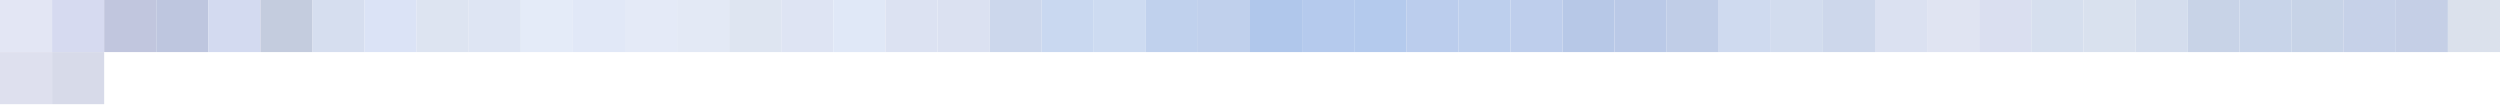
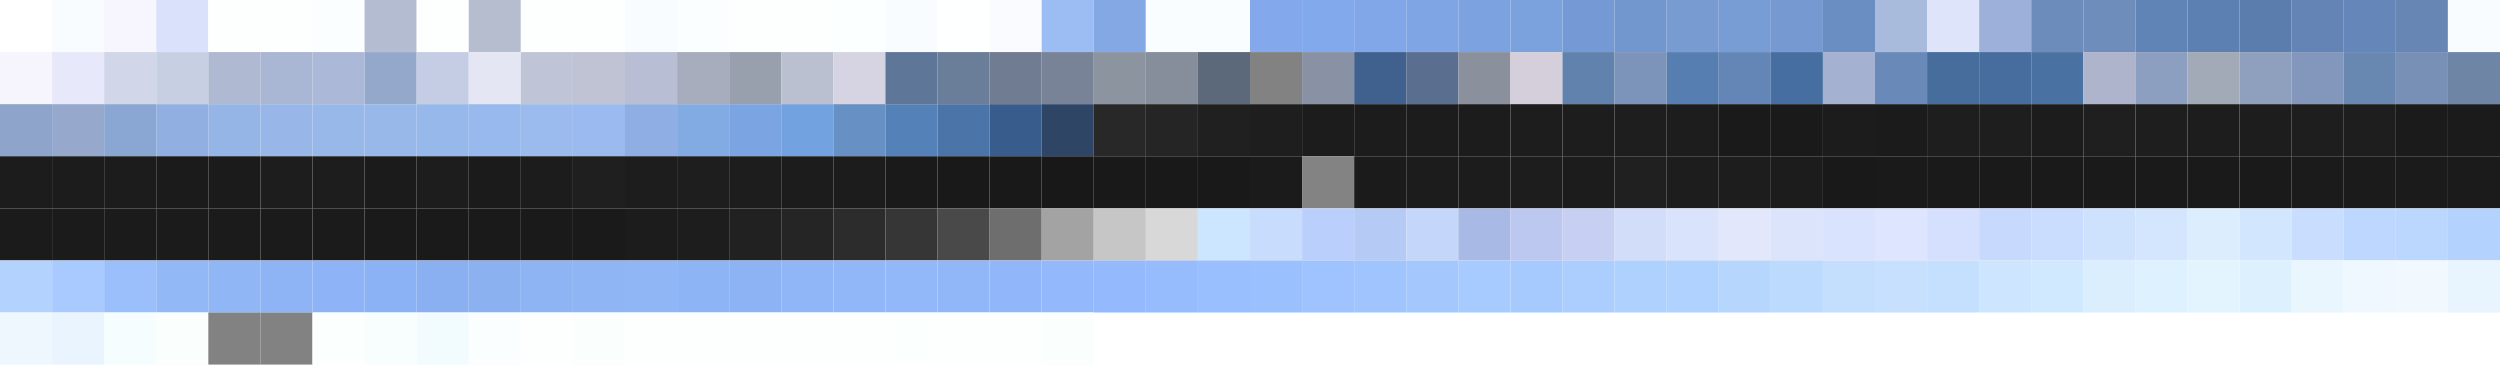
- <svg xmlns="http://www.w3.org/2000/svg" width="480" height="20">
-   <rect x="0" y="0" width="10" height="10" fill="rgb(227,230,244)" />
-   <rect x="10" y="0" width="10" height="10" fill="rgb(214,218,240)" />
-   <rect x="20" y="0" width="10" height="10" fill="rgb(193,198,222)" />
-   <rect x="30" y="0" width="10" height="10" fill="rgb(190,198,223)" />
-   <rect x="40" y="0" width="10" height="10" fill="rgb(211,218,240)" />
-   <rect x="50" y="0" width="10" height="10" fill="rgb(196,204,222)" />
-   <rect x="60" y="0" width="10" height="10" fill="rgb(214,222,239)" />
-   <rect x="70" y="0" width="10" height="10" fill="rgb(219,227,246)" />
-   <rect x="80" y="0" width="10" height="10" fill="rgb(221,228,241)" />
-   <rect x="90" y="0" width="10" height="10" fill="rgb(222,229,243)" />
-   <rect x="100" y="0" width="10" height="10" fill="rgb(228,235,248)" />
-   <rect x="110" y="0" width="10" height="10" fill="rgb(225,232,247)" />
-   <rect x="120" y="0" width="10" height="10" fill="rgb(228,234,247)" />
-   <rect x="130" y="0" width="10" height="10" fill="rgb(227,233,245)" />
-   <rect x="140" y="0" width="10" height="10" fill="rgb(222,229,241)" />
-   <rect x="150" y="0" width="10" height="10" fill="rgb(222,228,243)" />
-   <rect x="160" y="0" width="10" height="10" fill="rgb(224,232,247)" />
-   <rect x="170" y="0" width="10" height="10" fill="rgb(220,226,242)" />
-   <rect x="180" y="0" width="10" height="10" fill="rgb(219,225,241)" />
-   <rect x="190" y="0" width="10" height="10" fill="rgb(204,215,236)" />
-   <rect x="200" y="0" width="10" height="10" fill="rgb(201,216,240)" />
-   <rect x="210" y="0" width="10" height="10" fill="rgb(205,219,241)" />
-   <rect x="220" y="0" width="10" height="10" fill="rgb(192,209,237)" />
-   <rect x="230" y="0" width="10" height="10" fill="rgb(192,208,236)" />
-   <rect x="240" y="0" width="10" height="10" fill="rgb(176,199,235)" />
-   <rect x="250" y="0" width="10" height="10" fill="rgb(181,202,237)" />
-   <rect x="260" y="0" width="10" height="10" fill="rgb(180,202,237)" />
-   <rect x="270" y="0" width="10" height="10" fill="rgb(187,205,237)" />
-   <rect x="280" y="0" width="10" height="10" fill="rgb(189,207,237)" />
-   <rect x="290" y="0" width="10" height="10" fill="rgb(190,206,236)" />
-   <rect x="300" y="0" width="10" height="10" fill="rgb(183,200,231)" />
-   <rect x="310" y="0" width="10" height="10" fill="rgb(186,201,231)" />
-   <rect x="320" y="0" width="10" height="10" fill="rgb(192,205,231)" />
-   <rect x="330" y="0" width="10" height="10" fill="rgb(207,218,239)" />
-   <rect x="340" y="0" width="10" height="10" fill="rgb(210,220,238)" />
-   <rect x="350" y="0" width="10" height="10" fill="rgb(205,215,235)" />
-   <rect x="360" y="0" width="10" height="10" fill="rgb(219,225,241)" />
-   <rect x="370" y="0" width="10" height="10" fill="rgb(224,228,242)" />
-   <rect x="380" y="0" width="10" height="10" fill="rgb(218,223,240)" />
-   <rect x="390" y="0" width="10" height="10" fill="rgb(214,223,238)" />
-   <rect x="400" y="0" width="10" height="10" fill="rgb(217,225,238)" />
-   <rect x="410" y="0" width="10" height="10" fill="rgb(212,221,237)" />
-   <rect x="420" y="0" width="10" height="10" fill="rgb(200,211,231)" />
-   <rect x="430" y="0" width="10" height="10" fill="rgb(200,212,233)" />
-   <rect x="440" y="0" width="10" height="10" fill="rgb(199,211,231)" />
-   <rect x="450" y="0" width="10" height="10" fill="rgb(198,209,232)" />
-   <rect x="460" y="0" width="10" height="10" fill="rgb(197,207,230)" />
-   <rect x="470" y="0" width="10" height="10" fill="rgb(219,225,236)" />
-   <rect x="0" y="10" width="10" height="10" fill="rgb(222,224,238)" />
-   <rect x="10" y="10" width="10" height="10" fill="rgb(215,218,233)" />
+ <svg xmlns="http://www.w3.org/2000/svg" width="480" height="70">
+   <rect x="0" y="0" width="10" height="10" fill="rgb(255,255,255)" />
+   <rect x="10" y="0" width="10" height="10" fill="rgb(249,252,254)" />
+   <rect x="20" y="0" width="10" height="10" fill="rgb(247,246,254)" />
+   <rect x="30" y="0" width="10" height="10" fill="rgb(218,225,251)" />
+   <rect x="40" y="0" width="10" height="10" fill="rgb(253,255,255)" />
+   <rect x="50" y="0" width="10" height="10" fill="rgb(253,255,255)" />
+   <rect x="60" y="0" width="10" height="10" fill="rgb(251,254,255)" />
+   <rect x="70" y="0" width="10" height="10" fill="rgb(180,188,210)" />
+   <rect x="80" y="0" width="10" height="10" fill="rgb(253,255,255)" />
+   <rect x="90" y="0" width="10" height="10" fill="rgb(181,189,206)" />
+   <rect x="100" y="0" width="10" height="10" fill="rgb(253,255,255)" />
+   <rect x="110" y="0" width="10" height="10" fill="rgb(253,255,255)" />
+   <rect x="120" y="0" width="10" height="10" fill="rgb(248,252,255)" />
+   <rect x="130" y="0" width="10" height="10" fill="rgb(251,254,255)" />
+   <rect x="140" y="0" width="10" height="10" fill="rgb(253,255,255)" />
+   <rect x="150" y="0" width="10" height="10" fill="rgb(253,255,255)" />
+   <rect x="160" y="0" width="10" height="10" fill="rgb(252,255,255)" />
+   <rect x="170" y="0" width="10" height="10" fill="rgb(249,252,254)" />
+   <rect x="180" y="0" width="10" height="10" fill="rgb(254,255,255)" />
+   <rect x="190" y="0" width="10" height="10" fill="rgb(249,251,254)" />
+   <rect x="200" y="0" width="10" height="10" fill="rgb(156,189,244)" />
+   <rect x="210" y="0" width="10" height="10" fill="rgb(132,168,227)" />
+   <rect x="220" y="0" width="10" height="10" fill="rgb(249,253,255)" />
+   <rect x="230" y="0" width="10" height="10" fill="rgb(250,253,255)" />
+   <rect x="240" y="0" width="10" height="10" fill="rgb(131,169,236)" />
+   <rect x="250" y="0" width="10" height="10" fill="rgb(131,169,237)" />
+   <rect x="260" y="0" width="10" height="10" fill="rgb(129,167,233)" />
+   <rect x="270" y="0" width="10" height="10" fill="rgb(127,165,228)" />
+   <rect x="280" y="0" width="10" height="10" fill="rgb(124,162,224)" />
+   <rect x="290" y="0" width="10" height="10" fill="rgb(124,162,222)" />
+   <rect x="300" y="0" width="10" height="10" fill="rgb(117,153,212)" />
+   <rect x="310" y="0" width="10" height="10" fill="rgb(114,150,206)" />
+   <rect x="320" y="0" width="10" height="10" fill="rgb(120,155,209)" />
+   <rect x="330" y="0" width="10" height="10" fill="rgb(120,157,213)" />
+   <rect x="340" y="0" width="10" height="10" fill="rgb(117,153,208)" />
+   <rect x="350" y="0" width="10" height="10" fill="rgb(106,141,194)" />
+   <rect x="360" y="0" width="10" height="10" fill="rgb(168,187,221)" />
+   <rect x="370" y="0" width="10" height="10" fill="rgb(222,228,249)" />
+   <rect x="380" y="0" width="10" height="10" fill="rgb(157,176,218)" />
+   <rect x="390" y="0" width="10" height="10" fill="rgb(108,140,188)" />
+   <rect x="400" y="0" width="10" height="10" fill="rgb(111,141,187)" />
+   <rect x="410" y="0" width="10" height="10" fill="rgb(97,132,182)" />
+   <rect x="420" y="0" width="10" height="10" fill="rgb(93,128,178)" />
+   <rect x="430" y="0" width="10" height="10" fill="rgb(91,125,174)" />
+   <rect x="440" y="0" width="10" height="10" fill="rgb(99,132,180)" />
+   <rect x="450" y="0" width="10" height="10" fill="rgb(100,134,184)" />
+   <rect x="460" y="0" width="10" height="10" fill="rgb(103,134,180)" />
+   <rect x="470" y="0" width="10" height="10" fill="rgb(249,252,254)" />
+   <rect x="0" y="10" width="10" height="10" fill="rgb(246,245,254)" />
+   <rect x="10" y="10" width="10" height="10" fill="rgb(231,232,250)" />
+   <rect x="20" y="10" width="10" height="10" fill="rgb(209,215,233)" />
+   <rect x="30" y="10" width="10" height="10" fill="rgb(199,207,226)" />
+   <rect x="40" y="10" width="10" height="10" fill="rgb(175,185,209)" />
+   <rect x="50" y="10" width="10" height="10" fill="rgb(169,182,212)" />
+   <rect x="60" y="10" width="10" height="10" fill="rgb(172,184,215)" />
+   <rect x="70" y="10" width="10" height="10" fill="rgb(148,168,204)" />
+   <rect x="80" y="10" width="10" height="10" fill="rgb(196,205,228)" />
+   <rect x="90" y="10" width="10" height="10" fill="rgb(229,230,244)" />
+   <rect x="100" y="10" width="10" height="10" fill="rgb(191,196,214)" />
+   <rect x="110" y="10" width="10" height="10" fill="rgb(191,195,212)" />
+   <rect x="120" y="10" width="10" height="10" fill="rgb(184,191,212)" />
+   <rect x="130" y="10" width="10" height="10" fill="rgb(167,173,188)" />
+   <rect x="140" y="10" width="10" height="10" fill="rgb(152,160,174)" />
+   <rect x="150" y="10" width="10" height="10" fill="rgb(186,192,208)" />
+   <rect x="160" y="10" width="10" height="10" fill="rgb(214,212,226)" />
+   <rect x="170" y="10" width="10" height="10" fill="rgb(94,118,151)" />
+   <rect x="180" y="10" width="10" height="10" fill="rgb(106,125,153)" />
+   <rect x="190" y="10" width="10" height="10" fill="rgb(111,124,145)" />
+   <rect x="200" y="10" width="10" height="10" fill="rgb(120,131,151)" />
+   <rect x="210" y="10" width="10" height="10" fill="rgb(140,148,160)" />
+   <rect x="220" y="10" width="10" height="10" fill="rgb(134,142,156)" />
+   <rect x="230" y="10" width="10" height="10" fill="rgb(92,105,122)" />
+   <rect x="240" y="10" width="10" height="10" fill="rgb(130,130,130)" />
+   <rect x="250" y="10" width="10" height="10" fill="rgb(136,146,164)" />
+   <rect x="260" y="10" width="10" height="10" fill="rgb(64,97,142)" />
+   <rect x="270" y="10" width="10" height="10" fill="rgb(90,111,143)" />
+   <rect x="280" y="10" width="10" height="10" fill="rgb(139,144,157)" />
+   <rect x="290" y="10" width="10" height="10" fill="rgb(212,207,218)" />
+   <rect x="300" y="10" width="10" height="10" fill="rgb(97,130,173)" />
+   <rect x="310" y="10" width="10" height="10" fill="rgb(125,148,186)" />
+   <rect x="320" y="10" width="10" height="10" fill="rgb(87,126,176)" />
+   <rect x="330" y="10" width="10" height="10" fill="rgb(99,134,182)" />
+   <rect x="340" y="10" width="10" height="10" fill="rgb(70,110,160)" />
+   <rect x="350" y="10" width="10" height="10" fill="rgb(164,177,209)" />
+   <rect x="360" y="10" width="10" height="10" fill="rgb(105,138,184)" />
+   <rect x="370" y="10" width="10" height="10" fill="rgb(71,109,156)" />
+   <rect x="380" y="10" width="10" height="10" fill="rgb(70,109,157)" />
+   <rect x="390" y="10" width="10" height="10" fill="rgb(73,113,162)" />
+   <rect x="400" y="10" width="10" height="10" fill="rgb(174,180,204)" />
+   <rect x="410" y="10" width="10" height="10" fill="rgb(140,159,192)" />
+   <rect x="420" y="10" width="10" height="10" fill="rgb(162,169,183)" />
+   <rect x="430" y="10" width="10" height="10" fill="rgb(143,160,191)" />
+   <rect x="440" y="10" width="10" height="10" fill="rgb(130,151,187)" />
+   <rect x="450" y="10" width="10" height="10" fill="rgb(105,136,177)" />
+   <rect x="460" y="10" width="10" height="10" fill="rgb(120,144,181)" />
+   <rect x="470" y="10" width="10" height="10" fill="rgb(111,133,166)" />
+   <rect x="0" y="20" width="10" height="10" fill="rgb(142,164,202)" />
+   <rect x="10" y="20" width="10" height="10" fill="rgb(150,169,204)" />
+   <rect x="20" y="20" width="10" height="10" fill="rgb(138,167,211)" />
+   <rect x="30" y="20" width="10" height="10" fill="rgb(145,176,225)" />
+   <rect x="40" y="20" width="10" height="10" fill="rgb(149,181,231)" />
+   <rect x="50" y="20" width="10" height="10" fill="rgb(152,183,232)" />
+   <rect x="60" y="20" width="10" height="10" fill="rgb(153,184,234)" />
+   <rect x="70" y="20" width="10" height="10" fill="rgb(152,184,234)" />
+   <rect x="80" y="20" width="10" height="10" fill="rgb(150,184,235)" />
+   <rect x="90" y="20" width="10" height="10" fill="rgb(151,185,237)" />
+   <rect x="100" y="20" width="10" height="10" fill="rgb(155,187,238)" />
+   <rect x="110" y="20" width="10" height="10" fill="rgb(154,186,240)" />
+   <rect x="120" y="20" width="10" height="10" fill="rgb(143,175,228)" />
+   <rect x="130" y="20" width="10" height="10" fill="rgb(130,171,227)" />
+   <rect x="140" y="20" width="10" height="10" fill="rgb(122,165,226)" />
+   <rect x="150" y="20" width="10" height="10" fill="rgb(114,162,223)" />
+   <rect x="160" y="20" width="10" height="10" fill="rgb(103,144,197)" />
+   <rect x="170" y="20" width="10" height="10" fill="rgb(84,129,183)" />
+   <rect x="180" y="20" width="10" height="10" fill="rgb(75,116,168)" />
+   <rect x="190" y="20" width="10" height="10" fill="rgb(56,92,139)" />
+   <rect x="200" y="20" width="10" height="10" fill="rgb(46,69,102)" />
+   <rect x="210" y="20" width="10" height="10" fill="rgb(40,40,40)" />
+   <rect x="220" y="20" width="10" height="10" fill="rgb(37,37,37)" />
+   <rect x="230" y="20" width="10" height="10" fill="rgb(32,32,32)" />
+   <rect x="240" y="20" width="10" height="10" fill="rgb(30,30,30)" />
+   <rect x="250" y="20" width="10" height="10" fill="rgb(28,28,28)" />
+   <rect x="260" y="20" width="10" height="10" fill="rgb(28,28,28)" />
+   <rect x="270" y="20" width="10" height="10" fill="rgb(28,28,28)" />
+   <rect x="280" y="20" width="10" height="10" fill="rgb(28,28,28)" />
+   <rect x="290" y="20" width="10" height="10" fill="rgb(29,29,29)" />
+   <rect x="300" y="20" width="10" height="10" fill="rgb(29,29,29)" />
+   <rect x="310" y="20" width="10" height="10" fill="rgb(30,30,30)" />
+   <rect x="320" y="20" width="10" height="10" fill="rgb(29,29,29)" />
+   <rect x="330" y="20" width="10" height="10" fill="rgb(26,26,26)" />
+   <rect x="340" y="20" width="10" height="10" fill="rgb(26,26,26)" />
+   <rect x="350" y="20" width="10" height="10" fill="rgb(28,28,28)" />
+   <rect x="360" y="20" width="10" height="10" fill="rgb(27,27,27)" />
+   <rect x="370" y="20" width="10" height="10" fill="rgb(30,30,30)" />
+   <rect x="380" y="20" width="10" height="10" fill="rgb(30,30,30)" />
+   <rect x="390" y="20" width="10" height="10" fill="rgb(28,28,28)" />
+   <rect x="400" y="20" width="10" height="10" fill="rgb(31,31,31)" />
+   <rect x="410" y="20" width="10" height="10" fill="rgb(30,30,30)" />
+   <rect x="420" y="20" width="10" height="10" fill="rgb(29,29,29)" />
+   <rect x="430" y="20" width="10" height="10" fill="rgb(29,29,29)" />
+   <rect x="440" y="20" width="10" height="10" fill="rgb(30,30,30)" />
+   <rect x="450" y="20" width="10" height="10" fill="rgb(30,30,30)" />
+   <rect x="460" y="20" width="10" height="10" fill="rgb(27,27,27)" />
+   <rect x="470" y="20" width="10" height="10" fill="rgb(27,27,27)" />
+   <rect x="0" y="30" width="10" height="10" fill="rgb(28,28,28)" />
+   <rect x="10" y="30" width="10" height="10" fill="rgb(28,28,28)" />
+   <rect x="20" y="30" width="10" height="10" fill="rgb(28,28,28)" />
+   <rect x="30" y="30" width="10" height="10" fill="rgb(27,27,27)" />
+   <rect x="40" y="30" width="10" height="10" fill="rgb(27,27,27)" />
+   <rect x="50" y="30" width="10" height="10" fill="rgb(29,29,29)" />
+   <rect x="60" y="30" width="10" height="10" fill="rgb(29,29,29)" />
+   <rect x="70" y="30" width="10" height="10" fill="rgb(27,27,27)" />
+   <rect x="80" y="30" width="10" height="10" fill="rgb(29,29,29)" />
+   <rect x="90" y="30" width="10" height="10" fill="rgb(27,27,27)" />
+   <rect x="100" y="30" width="10" height="10" fill="rgb(28,28,28)" />
+   <rect x="110" y="30" width="10" height="10" fill="rgb(31,31,31)" />
+   <rect x="120" y="30" width="10" height="10" fill="rgb(29,29,29)" />
+   <rect x="130" y="30" width="10" height="10" fill="rgb(30,30,30)" />
+   <rect x="140" y="30" width="10" height="10" fill="rgb(29,29,29)" />
+   <rect x="150" y="30" width="10" height="10" fill="rgb(28,28,28)" />
+   <rect x="160" y="30" width="10" height="10" fill="rgb(28,28,28)" />
+   <rect x="170" y="30" width="10" height="10" fill="rgb(26,26,26)" />
+   <rect x="180" y="30" width="10" height="10" fill="rgb(25,25,25)" />
+   <rect x="190" y="30" width="10" height="10" fill="rgb(25,25,25)" />
+   <rect x="200" y="30" width="10" height="10" fill="rgb(24,24,24)" />
+   <rect x="210" y="30" width="10" height="10" fill="rgb(25,25,25)" />
+   <rect x="220" y="30" width="10" height="10" fill="rgb(25,25,25)" />
+   <rect x="230" y="30" width="10" height="10" fill="rgb(25,25,25)" />
+   <rect x="240" y="30" width="10" height="10" fill="rgb(27,27,27)" />
+   <rect x="250" y="30" width="10" height="10" fill="rgb(131,131,131)" />
+   <rect x="260" y="30" width="10" height="10" fill="rgb(27,27,27)" />
+   <rect x="270" y="30" width="10" height="10" fill="rgb(28,28,28)" />
+   <rect x="280" y="30" width="10" height="10" fill="rgb(28,28,28)" />
+   <rect x="290" y="30" width="10" height="10" fill="rgb(29,29,29)" />
+   <rect x="300" y="30" width="10" height="10" fill="rgb(28,28,28)" />
+   <rect x="310" y="30" width="10" height="10" fill="rgb(32,32,32)" />
+   <rect x="320" y="30" width="10" height="10" fill="rgb(29,29,29)" />
+   <rect x="330" y="30" width="10" height="10" fill="rgb(29,29,29)" />
+   <rect x="340" y="30" width="10" height="10" fill="rgb(28,28,28)" />
+   <rect x="350" y="30" width="10" height="10" fill="rgb(25,25,25)" />
+   <rect x="360" y="30" width="10" height="10" fill="rgb(26,26,26)" />
+   <rect x="370" y="30" width="10" height="10" fill="rgb(26,26,26)" />
+   <rect x="380" y="30" width="10" height="10" fill="rgb(26,26,26)" />
+   <rect x="390" y="30" width="10" height="10" fill="rgb(26,26,26)" />
+   <rect x="400" y="30" width="10" height="10" fill="rgb(26,26,26)" />
+   <rect x="410" y="30" width="10" height="10" fill="rgb(26,26,26)" />
+   <rect x="420" y="30" width="10" height="10" fill="rgb(26,26,26)" />
+   <rect x="430" y="30" width="10" height="10" fill="rgb(26,26,26)" />
+   <rect x="440" y="30" width="10" height="10" fill="rgb(27,27,27)" />
+   <rect x="450" y="30" width="10" height="10" fill="rgb(27,27,27)" />
+   <rect x="460" y="30" width="10" height="10" fill="rgb(27,27,27)" />
+   <rect x="470" y="30" width="10" height="10" fill="rgb(27,27,27)" />
+   <rect x="0" y="40" width="10" height="10" fill="rgb(27,27,27)" />
+   <rect x="10" y="40" width="10" height="10" fill="rgb(27,27,27)" />
+   <rect x="20" y="40" width="10" height="10" fill="rgb(27,27,27)" />
+   <rect x="30" y="40" width="10" height="10" fill="rgb(27,27,27)" />
+   <rect x="40" y="40" width="10" height="10" fill="rgb(27,27,27)" />
+   <rect x="50" y="40" width="10" height="10" fill="rgb(27,27,27)" />
+   <rect x="60" y="40" width="10" height="10" fill="rgb(27,27,27)" />
+   <rect x="70" y="40" width="10" height="10" fill="rgb(26,26,26)" />
+   <rect x="80" y="40" width="10" height="10" fill="rgb(26,26,26)" />
+   <rect x="90" y="40" width="10" height="10" fill="rgb(26,26,26)" />
+   <rect x="100" y="40" width="10" height="10" fill="rgb(26,26,26)" />
+   <rect x="110" y="40" width="10" height="10" fill="rgb(26,26,26)" />
+   <rect x="120" y="40" width="10" height="10" fill="rgb(28,28,28)" />
+   <rect x="130" y="40" width="10" height="10" fill="rgb(29,29,29)" />
+   <rect x="140" y="40" width="10" height="10" fill="rgb(33,33,33)" />
+   <rect x="150" y="40" width="10" height="10" fill="rgb(37,37,37)" />
+   <rect x="160" y="40" width="10" height="10" fill="rgb(44,44,44)" />
+   <rect x="170" y="40" width="10" height="10" fill="rgb(54,54,54)" />
+   <rect x="180" y="40" width="10" height="10" fill="rgb(73,73,73)" />
+   <rect x="190" y="40" width="10" height="10" fill="rgb(110,110,110)" />
+   <rect x="200" y="40" width="10" height="10" fill="rgb(163,163,163)" />
+   <rect x="210" y="40" width="10" height="10" fill="rgb(198,198,198)" />
+   <rect x="220" y="40" width="10" height="10" fill="rgb(216,216,216)" />
+   <rect x="230" y="40" width="10" height="10" fill="rgb(203,230,254)" />
+   <rect x="240" y="40" width="10" height="10" fill="rgb(200,221,254)" />
+   <rect x="250" y="40" width="10" height="10" fill="rgb(187,207,253)" />
+   <rect x="260" y="40" width="10" height="10" fill="rgb(182,202,246)" />
+   <rect x="270" y="40" width="10" height="10" fill="rgb(196,215,250)" />
+   <rect x="280" y="40" width="10" height="10" fill="rgb(169,185,230)" />
+   <rect x="290" y="40" width="10" height="10" fill="rgb(189,200,240)" />
+   <rect x="300" y="40" width="10" height="10" fill="rgb(199,208,243)" />
+   <rect x="310" y="40" width="10" height="10" fill="rgb(210,221,250)" />
+   <rect x="320" y="40" width="10" height="10" fill="rgb(217,227,251)" />
+   <rect x="330" y="40" width="10" height="10" fill="rgb(227,231,251)" />
+   <rect x="340" y="40" width="10" height="10" fill="rgb(220,228,252)" />
+   <rect x="350" y="40" width="10" height="10" fill="rgb(217,227,254)" />
+   <rect x="360" y="40" width="10" height="10" fill="rgb(221,230,254)" />
+   <rect x="370" y="40" width="10" height="10" fill="rgb(213,224,254)" />
+   <rect x="380" y="40" width="10" height="10" fill="rgb(199,218,254)" />
+   <rect x="390" y="40" width="10" height="10" fill="rgb(202,221,254)" />
+   <rect x="400" y="40" width="10" height="10" fill="rgb(206,226,254)" />
+   <rect x="410" y="40" width="10" height="10" fill="rgb(211,230,254)" />
+   <rect x="420" y="40" width="10" height="10" fill="rgb(220,237,254)" />
+   <rect x="430" y="40" width="10" height="10" fill="rgb(210,230,254)" />
+   <rect x="440" y="40" width="10" height="10" fill="rgb(201,222,254)" />
+   <rect x="450" y="40" width="10" height="10" fill="rgb(190,215,254)" />
+   <rect x="460" y="40" width="10" height="10" fill="rgb(188,215,254)" />
+   <rect x="470" y="40" width="10" height="10" fill="rgb(179,211,254)" />
+   <rect x="0" y="50" width="10" height="10" fill="rgb(180,210,254)" />
+   <rect x="10" y="50" width="10" height="10" fill="rgb(169,202,254)" />
+   <rect x="20" y="50" width="10" height="10" fill="rgb(155,191,251)" />
+   <rect x="30" y="50" width="10" height="10" fill="rgb(147,184,246)" />
+   <rect x="40" y="50" width="10" height="10" fill="rgb(144,182,245)" />
+   <rect x="50" y="50" width="10" height="10" fill="rgb(142,180,246)" />
+   <rect x="60" y="50" width="10" height="10" fill="rgb(142,180,247)" />
+   <rect x="70" y="50" width="10" height="10" fill="rgb(139,178,244)" />
+   <rect x="80" y="50" width="10" height="10" fill="rgb(138,176,241)" />
+   <rect x="90" y="50" width="10" height="10" fill="rgb(139,177,241)" />
+   <rect x="100" y="50" width="10" height="10" fill="rgb(142,180,243)" />
+   <rect x="110" y="50" width="10" height="10" fill="rgb(144,181,244)" />
+   <rect x="120" y="50" width="10" height="10" fill="rgb(144,182,246)" />
+   <rect x="130" y="50" width="10" height="10" fill="rgb(141,180,245)" />
+   <rect x="140" y="50" width="10" height="10" fill="rgb(141,179,245)" />
+   <rect x="150" y="50" width="10" height="10" fill="rgb(144,182,247)" />
+   <rect x="160" y="50" width="10" height="10" fill="rgb(145,183,248)" />
+   <rect x="170" y="50" width="10" height="10" fill="rgb(147,184,250)" />
+   <rect x="180" y="50" width="10" height="10" fill="rgb(145,183,249)" />
+   <rect x="190" y="50" width="10" height="10" fill="rgb(145,183,250)" />
+   <rect x="200" y="50" width="10" height="10" fill="rgb(147,185,252)" />
+   <rect x="210" y="50" width="10" height="10" fill="rgb(148,186,253)" />
+   <rect x="220" y="50" width="10" height="10" fill="rgb(150,188,253)" />
+   <rect x="230" y="50" width="10" height="10" fill="rgb(153,191,254)" />
+   <rect x="240" y="50" width="10" height="10" fill="rgb(154,193,254)" />
+   <rect x="250" y="50" width="10" height="10" fill="rgb(158,195,254)" />
+   <rect x="260" y="50" width="10" height="10" fill="rgb(160,197,254)" />
+   <rect x="270" y="50" width="10" height="10" fill="rgb(164,200,254)" />
+   <rect x="280" y="50" width="10" height="10" fill="rgb(167,203,254)" />
+   <rect x="290" y="50" width="10" height="10" fill="rgb(167,202,254)" />
+   <rect x="300" y="50" width="10" height="10" fill="rgb(171,206,254)" />
+   <rect x="310" y="50" width="10" height="10" fill="rgb(175,209,254)" />
+   <rect x="320" y="50" width="10" height="10" fill="rgb(176,210,254)" />
+   <rect x="330" y="50" width="10" height="10" fill="rgb(182,214,254)" />
+   <rect x="340" y="50" width="10" height="10" fill="rgb(188,217,254)" />
+   <rect x="350" y="50" width="10" height="10" fill="rgb(196,223,254)" />
+   <rect x="360" y="50" width="10" height="10" fill="rgb(198,224,254)" />
+   <rect x="370" y="50" width="10" height="10" fill="rgb(197,223,254)" />
+   <rect x="380" y="50" width="10" height="10" fill="rgb(205,229,254)" />
+   <rect x="390" y="50" width="10" height="10" fill="rgb(209,233,254)" />
+   <rect x="400" y="50" width="10" height="10" fill="rgb(218,238,254)" />
+   <rect x="410" y="50" width="10" height="10" fill="rgb(221,241,254)" />
+   <rect x="420" y="50" width="10" height="10" fill="rgb(227,244,254)" />
+   <rect x="430" y="50" width="10" height="10" fill="rgb(221,240,254)" />
+   <rect x="440" y="50" width="10" height="10" fill="rgb(234,246,254)" />
+   <rect x="450" y="50" width="10" height="10" fill="rgb(238,248,254)" />
+   <rect x="460" y="50" width="10" height="10" fill="rgb(241,249,254)" />
+   <rect x="470" y="50" width="10" height="10" fill="rgb(232,245,254)" />
+   <rect x="0" y="60" width="10" height="10" fill="rgb(238,247,254)" />
+   <rect x="10" y="60" width="10" height="10" fill="rgb(233,244,254)" />
+   <rect x="20" y="60" width="10" height="10" fill="rgb(245,253,255)" />
+   <rect x="30" y="60" width="10" height="10" fill="rgb(250,254,253)" />
+   <rect x="40" y="60" width="10" height="10" fill="rgb(130,130,130)" />
+   <rect x="50" y="60" width="10" height="10" fill="rgb(130,130,130)" />
+   <rect x="60" y="60" width="10" height="10" fill="rgb(251,255,254)" />
+   <rect x="70" y="60" width="10" height="10" fill="rgb(248,253,254)" />
+   <rect x="80" y="60" width="10" height="10" fill="rgb(242,252,254)" />
+   <rect x="90" y="60" width="10" height="10" fill="rgb(250,254,254)" />
+   <rect x="100" y="60" width="10" height="10" fill="rgb(253,255,255)" />
+   <rect x="110" y="60" width="10" height="10" fill="rgb(250,254,253)" />
+   <rect x="120" y="60" width="10" height="10" fill="rgb(253,255,255)" />
+   <rect x="130" y="60" width="10" height="10" fill="rgb(253,255,255)" />
+   <rect x="140" y="60" width="10" height="10" fill="rgb(253,255,255)" />
+   <rect x="150" y="60" width="10" height="10" fill="rgb(252,255,254)" />
+   <rect x="160" y="60" width="10" height="10" fill="rgb(253,255,255)" />
+   <rect x="170" y="60" width="10" height="10" fill="rgb(251,255,254)" />
+   <rect x="180" y="60" width="10" height="10" fill="rgb(253,255,255)" />
+   <rect x="190" y="60" width="10" height="10" fill="rgb(252,255,254)" />
+   <rect x="200" y="60" width="10" height="10" fill="rgb(250,254,253)" />
</svg>
